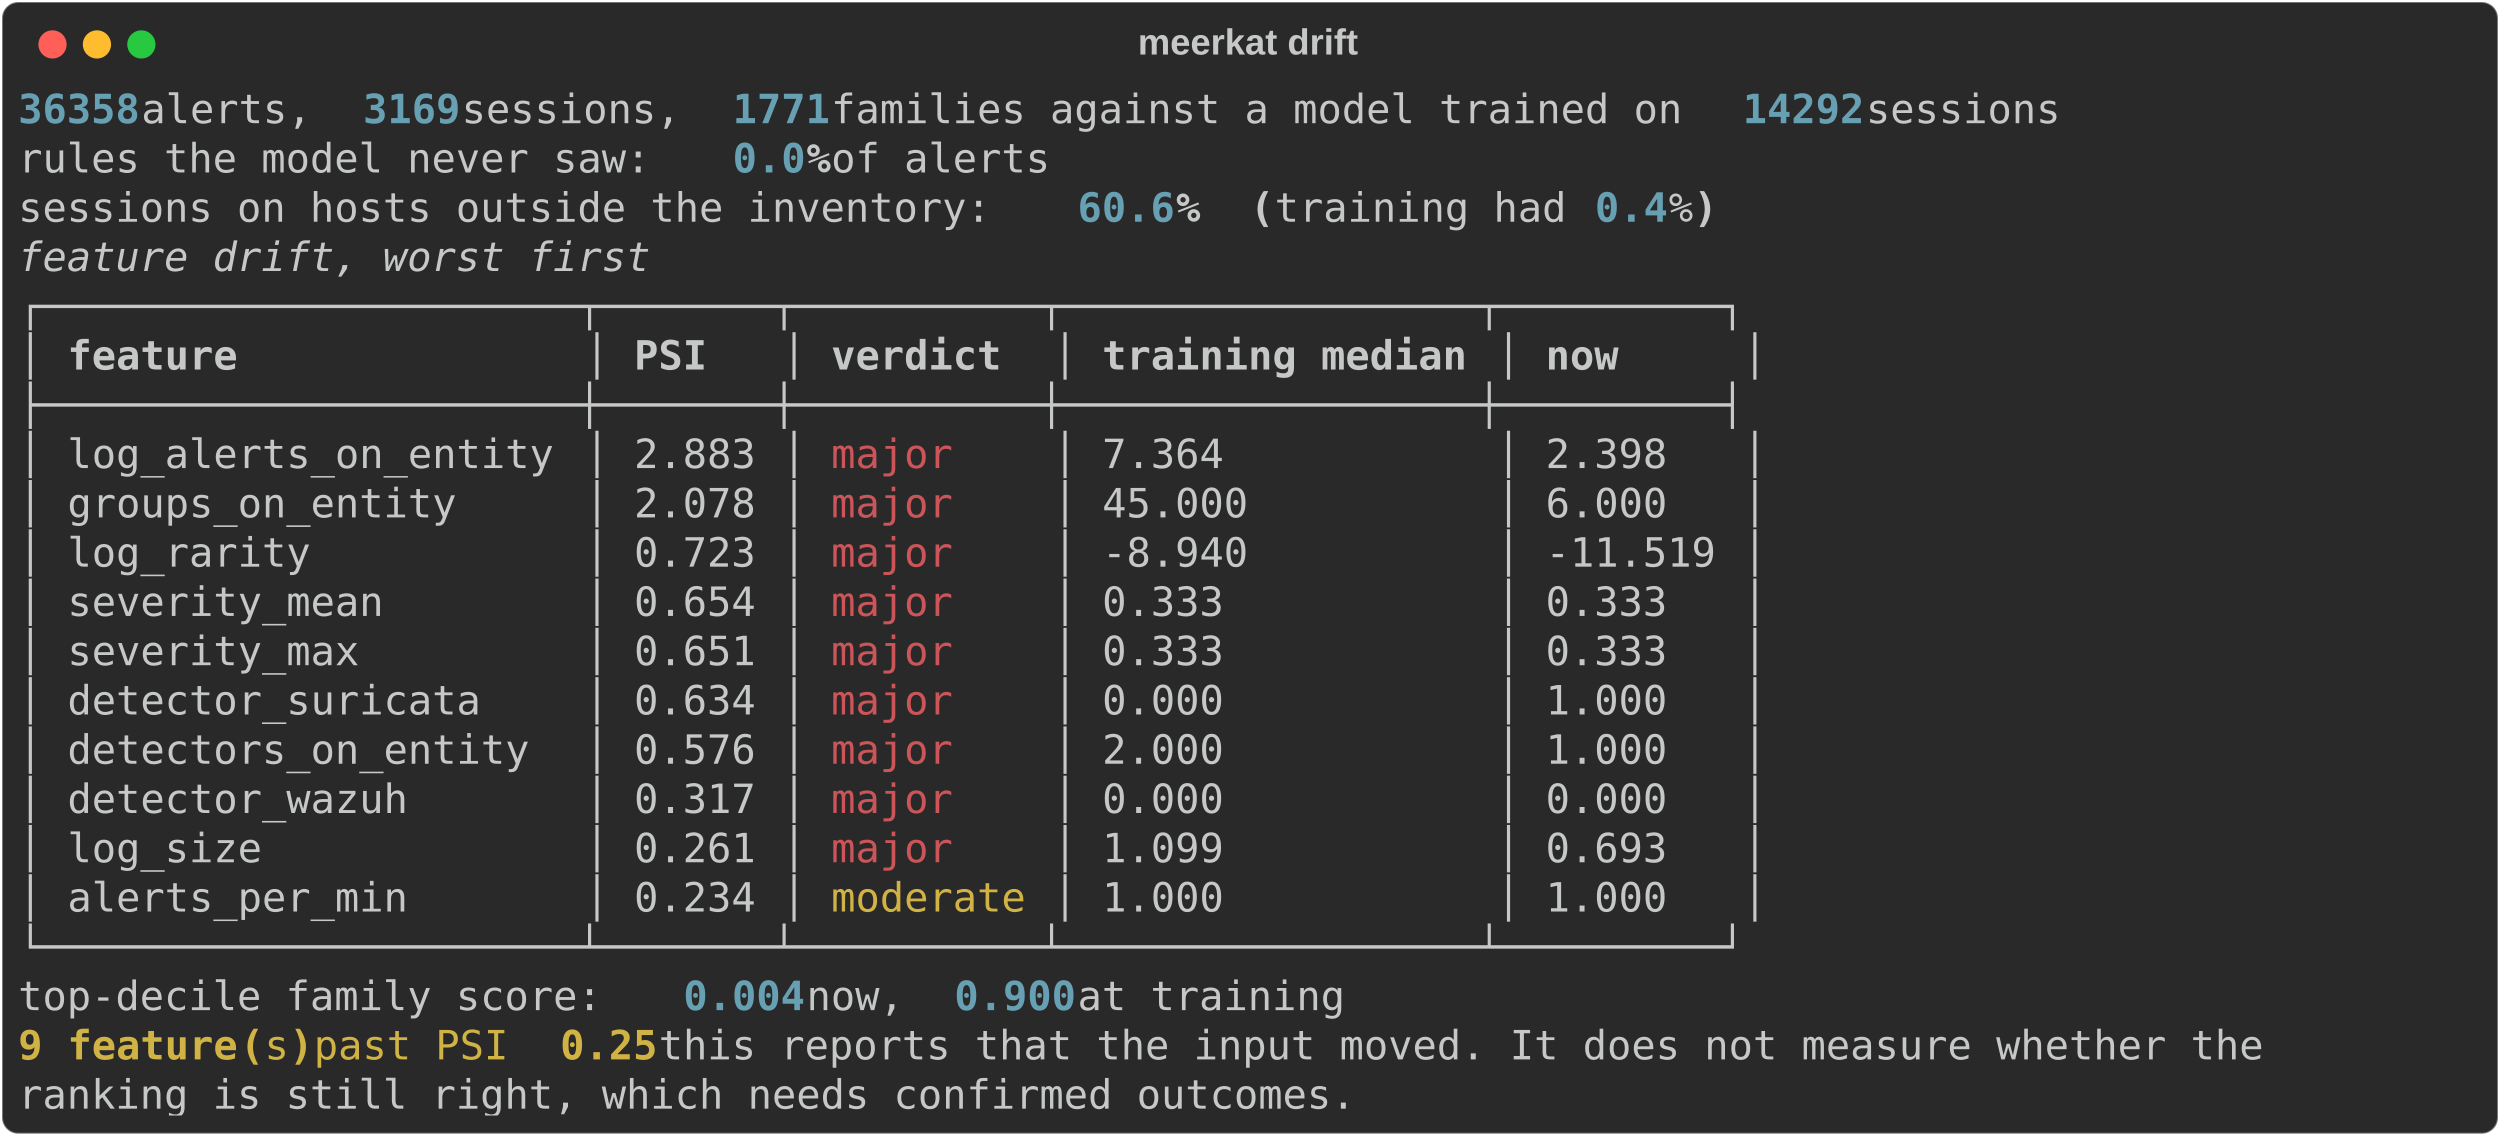
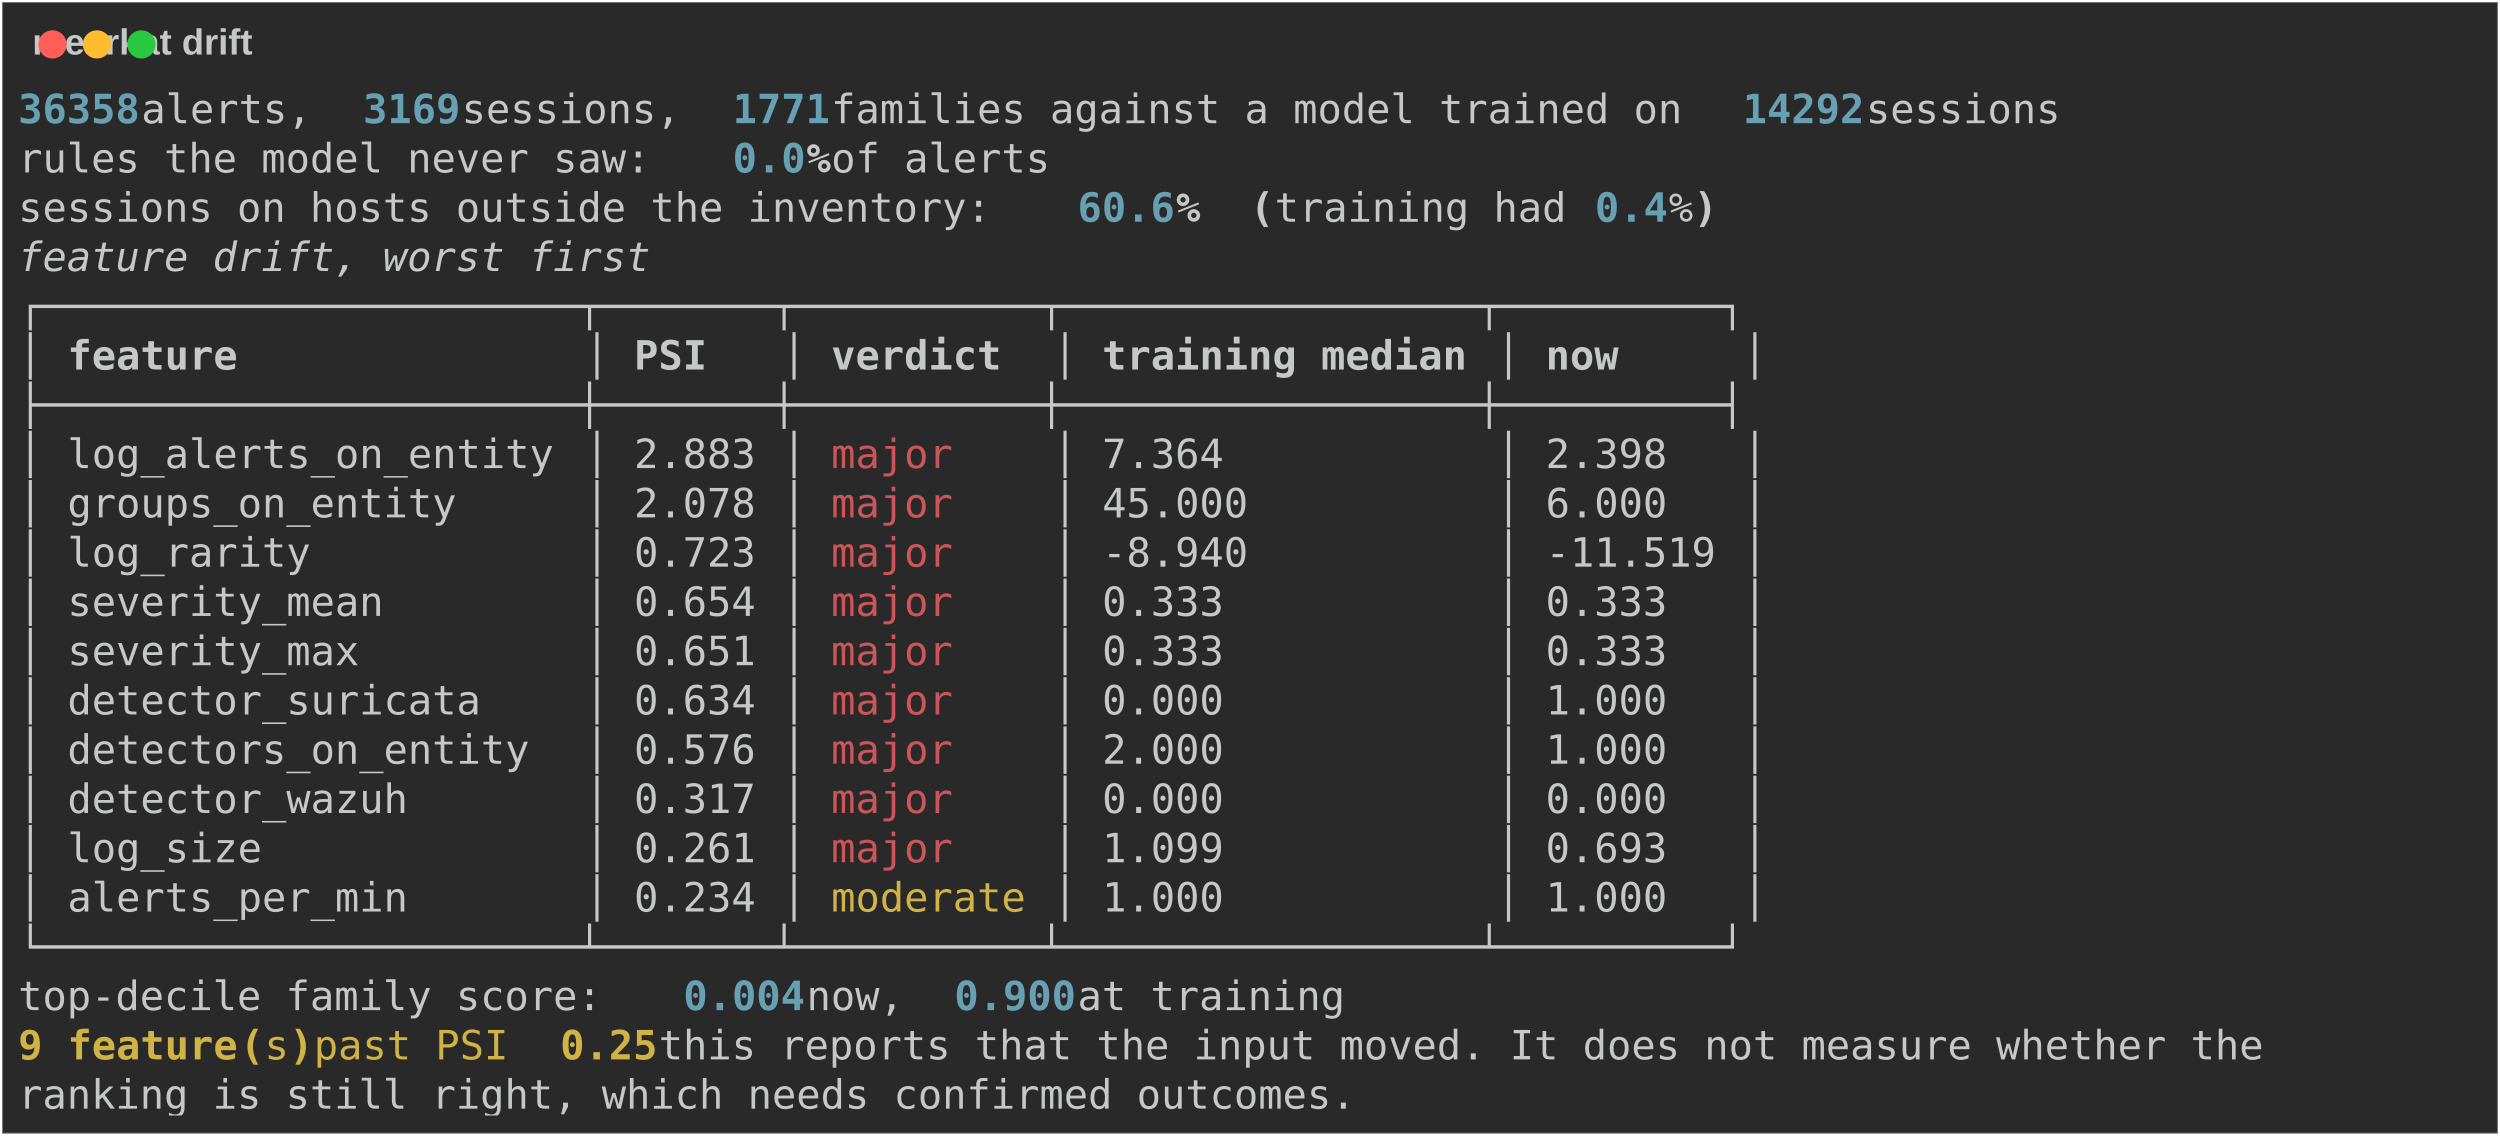
<svg xmlns="http://www.w3.org/2000/svg" class="rich-terminal" viewBox="0 0 1238 562.4">
  <style>

    @font-face {
        font-family: "Fira Code";
        src: local("FiraCode-Regular"),
                url("https://cdnjs.cloudflare.com/ajax/libs/firacode/6.2.0/woff2/FiraCode-Regular.woff2") format("woff2"),
                url("https://cdnjs.cloudflare.com/ajax/libs/firacode/6.2.0/woff/FiraCode-Regular.woff") format("woff");
        font-style: normal;
        font-weight: 400;
    }
    @font-face {
        font-family: "Fira Code";
        src: local("FiraCode-Bold"),
                url("https://cdnjs.cloudflare.com/ajax/libs/firacode/6.2.0/woff2/FiraCode-Bold.woff2") format("woff2"),
                url("https://cdnjs.cloudflare.com/ajax/libs/firacode/6.2.0/woff/FiraCode-Bold.woff") format("woff");
        font-style: bold;
        font-weight: 700;
    }

    .terminal-4183128850-matrix {
        font-family: Fira Code, monospace;
        font-size: 20px;
        line-height: 24.4px;
        font-variant-east-asian: full-width;
    }

    .terminal-4183128850-title {
        font-size: 18px;
        font-weight: bold;
        font-family: arial;
    }

    .terminal-4183128850-r1 { fill: #68a0b3;font-weight: bold }
.terminal-4183128850-r2 { fill: #c5c8c6 }
.terminal-4183128850-r3 { fill: #c5c8c6;font-weight: bold }
.terminal-4183128850-r4 { fill: #c5c8c6;font-style: italic; }
.terminal-4183128850-r5 { fill: #cc555a }
.terminal-4183128850-r6 { fill: #d0b344 }
.terminal-4183128850-r7 { fill: #d0b344;font-weight: bold }
    </style>
  <defs>
    <clipPath id="terminal-4183128850-clip-terminal">
      <rect x="0" y="0" width="1219.0" height="511.4" />
    </clipPath>
    <clipPath id="terminal-4183128850-line-0">
      <rect x="0" y="1.5" width="1220" height="24.65" />
    </clipPath>
    <clipPath id="terminal-4183128850-line-1">
      <rect x="0" y="25.9" width="1220" height="24.65" />
    </clipPath>
    <clipPath id="terminal-4183128850-line-2">
      <rect x="0" y="50.3" width="1220" height="24.65" />
    </clipPath>
    <clipPath id="terminal-4183128850-line-3">
      <rect x="0" y="74.7" width="1220" height="24.65" />
    </clipPath>
    <clipPath id="terminal-4183128850-line-4">
      <rect x="0" y="99.1" width="1220" height="24.65" />
    </clipPath>
    <clipPath id="terminal-4183128850-line-5">
      <rect x="0" y="123.5" width="1220" height="24.65" />
    </clipPath>
    <clipPath id="terminal-4183128850-line-6">
      <rect x="0" y="147.9" width="1220" height="24.65" />
    </clipPath>
    <clipPath id="terminal-4183128850-line-7">
      <rect x="0" y="172.3" width="1220" height="24.65" />
    </clipPath>
    <clipPath id="terminal-4183128850-line-8">
      <rect x="0" y="196.7" width="1220" height="24.65" />
    </clipPath>
    <clipPath id="terminal-4183128850-line-9">
      <rect x="0" y="221.1" width="1220" height="24.65" />
    </clipPath>
    <clipPath id="terminal-4183128850-line-10">
      <rect x="0" y="245.5" width="1220" height="24.65" />
    </clipPath>
    <clipPath id="terminal-4183128850-line-11">
      <rect x="0" y="269.9" width="1220" height="24.65" />
    </clipPath>
    <clipPath id="terminal-4183128850-line-12">
      <rect x="0" y="294.3" width="1220" height="24.65" />
    </clipPath>
    <clipPath id="terminal-4183128850-line-13">
      <rect x="0" y="318.7" width="1220" height="24.65" />
    </clipPath>
    <clipPath id="terminal-4183128850-line-14">
      <rect x="0" y="343.1" width="1220" height="24.65" />
    </clipPath>
    <clipPath id="terminal-4183128850-line-15">
      <rect x="0" y="367.5" width="1220" height="24.65" />
    </clipPath>
    <clipPath id="terminal-4183128850-line-16">
      <rect x="0" y="391.9" width="1220" height="24.65" />
    </clipPath>
    <clipPath id="terminal-4183128850-line-17">
      <rect x="0" y="416.3" width="1220" height="24.65" />
    </clipPath>
    <clipPath id="terminal-4183128850-line-18">
      <rect x="0" y="440.7" width="1220" height="24.65" />
    </clipPath>
    <clipPath id="terminal-4183128850-line-19">
      <rect x="0" y="465.1" width="1220" height="24.65" />
    </clipPath>
  </defs>
-   <rect fill="#292929" stroke="rgba(255,255,255,0.35)" stroke-width="1" x="1" y="1" width="1236" height="560.4" rx="8" />
-   <text class="terminal-4183128850-title" fill="#c5c8c6" text-anchor="middle" x="618" y="27">meerkat drift</text>
+   <rect fill="#292929" stroke="rgba(255,255,255,0.35)" stroke-width="1" x="1" y="1" width="1236" height="560.4" rx="0" />
+   <text class="terminal-4183128850-title" fill="#c5c8c6" text-anchor="start" x="16" y="27">meerkat drift</text>
  <g transform="translate(26,22)">
    <circle cx="0" cy="0" r="7" fill="#ff5f57" />
    <circle cx="22" cy="0" r="7" fill="#febc2e" />
    <circle cx="44" cy="0" r="7" fill="#28c840" />
  </g>
  <g transform="translate(9, 41)" clip-path="url(#terminal-4183128850-clip-terminal)">
    <g class="terminal-4183128850-matrix">
      <text class="terminal-4183128850-r1" x="0" y="20" textLength="61" clip-path="url(#terminal-4183128850-line-0)">36358</text>
      <text class="terminal-4183128850-r2" x="61" y="20" textLength="109.8" clip-path="url(#terminal-4183128850-line-0)"> alerts, </text>
      <text class="terminal-4183128850-r1" x="170.8" y="20" textLength="48.8" clip-path="url(#terminal-4183128850-line-0)">3169</text>
      <text class="terminal-4183128850-r2" x="219.6" y="20" textLength="134.2" clip-path="url(#terminal-4183128850-line-0)"> sessions, </text>
      <text class="terminal-4183128850-r1" x="353.8" y="20" textLength="48.8" clip-path="url(#terminal-4183128850-line-0)">1771</text>
      <text class="terminal-4183128850-r2" x="402.6" y="20" textLength="451.4" clip-path="url(#terminal-4183128850-line-0)"> families against a model trained on </text>
      <text class="terminal-4183128850-r1" x="854" y="20" textLength="61" clip-path="url(#terminal-4183128850-line-0)">14292</text>
      <text class="terminal-4183128850-r2" x="915" y="20" textLength="109.8" clip-path="url(#terminal-4183128850-line-0)"> sessions</text>
      <text class="terminal-4183128850-r2" x="1220" y="20" textLength="12.2" clip-path="url(#terminal-4183128850-line-0)">
</text>
      <text class="terminal-4183128850-r2" x="0" y="44.4" textLength="353.8" clip-path="url(#terminal-4183128850-line-1)">  rules the model never saw: </text>
      <text class="terminal-4183128850-r1" x="353.8" y="44.4" textLength="36.6" clip-path="url(#terminal-4183128850-line-1)">0.0</text>
      <text class="terminal-4183128850-r3" x="390.4" y="44.4" textLength="12.2" clip-path="url(#terminal-4183128850-line-1)">%</text>
      <text class="terminal-4183128850-r2" x="402.6" y="44.4" textLength="122" clip-path="url(#terminal-4183128850-line-1)"> of alerts</text>
      <text class="terminal-4183128850-r2" x="1220" y="44.4" textLength="12.2" clip-path="url(#terminal-4183128850-line-1)">
</text>
      <text class="terminal-4183128850-r2" x="0" y="68.8" textLength="524.6" clip-path="url(#terminal-4183128850-line-2)">  sessions on hosts outside the inventory: </text>
      <text class="terminal-4183128850-r1" x="524.6" y="68.8" textLength="48.8" clip-path="url(#terminal-4183128850-line-2)">60.6</text>
      <text class="terminal-4183128850-r3" x="573.4" y="68.8" textLength="12.2" clip-path="url(#terminal-4183128850-line-2)">%</text>
      <text class="terminal-4183128850-r3" x="610" y="68.8" textLength="12.2" clip-path="url(#terminal-4183128850-line-2)">(</text>
      <text class="terminal-4183128850-r2" x="622.2" y="68.8" textLength="158.6" clip-path="url(#terminal-4183128850-line-2)">training had </text>
      <text class="terminal-4183128850-r1" x="780.8" y="68.8" textLength="36.6" clip-path="url(#terminal-4183128850-line-2)">0.4</text>
      <text class="terminal-4183128850-r2" x="817.4" y="68.8" textLength="12.2" clip-path="url(#terminal-4183128850-line-2)">%</text>
      <text class="terminal-4183128850-r3" x="829.6" y="68.8" textLength="12.2" clip-path="url(#terminal-4183128850-line-2)">)</text>
      <text class="terminal-4183128850-r2" x="1220" y="68.8" textLength="12.2" clip-path="url(#terminal-4183128850-line-2)">
</text>
      <text class="terminal-4183128850-r4" x="0" y="93.2" textLength="866.2" clip-path="url(#terminal-4183128850-line-3)">feature drift, worst first                                             </text>
      <text class="terminal-4183128850-r2" x="1220" y="93.2" textLength="12.2" clip-path="url(#terminal-4183128850-line-3)">
</text>
      <text class="terminal-4183128850-r2" x="0" y="117.6" textLength="866.2" clip-path="url(#terminal-4183128850-line-4)">┌──────────────────────┬───────┬──────────┬─────────────────┬─────────┐</text>
      <text class="terminal-4183128850-r2" x="1220" y="117.6" textLength="12.2" clip-path="url(#terminal-4183128850-line-4)">
</text>
      <text class="terminal-4183128850-r2" x="0" y="142" textLength="12.2" clip-path="url(#terminal-4183128850-line-5)">│</text>
      <text class="terminal-4183128850-r3" x="24.4" y="142" textLength="244" clip-path="url(#terminal-4183128850-line-5)">feature             </text>
      <text class="terminal-4183128850-r2" x="280.6" y="142" textLength="12.2" clip-path="url(#terminal-4183128850-line-5)">│</text>
      <text class="terminal-4183128850-r3" x="305" y="142" textLength="61" clip-path="url(#terminal-4183128850-line-5)">  PSI</text>
      <text class="terminal-4183128850-r2" x="378.2" y="142" textLength="12.2" clip-path="url(#terminal-4183128850-line-5)">│</text>
      <text class="terminal-4183128850-r3" x="402.6" y="142" textLength="97.6" clip-path="url(#terminal-4183128850-line-5)">verdict </text>
      <text class="terminal-4183128850-r2" x="512.4" y="142" textLength="12.2" clip-path="url(#terminal-4183128850-line-5)">│</text>
      <text class="terminal-4183128850-r3" x="536.8" y="142" textLength="183" clip-path="url(#terminal-4183128850-line-5)">training median</text>
      <text class="terminal-4183128850-r2" x="732" y="142" textLength="12.2" clip-path="url(#terminal-4183128850-line-5)">│</text>
      <text class="terminal-4183128850-r3" x="756.4" y="142" textLength="85.4" clip-path="url(#terminal-4183128850-line-5)">    now</text>
      <text class="terminal-4183128850-r2" x="854" y="142" textLength="12.2" clip-path="url(#terminal-4183128850-line-5)">│</text>
      <text class="terminal-4183128850-r2" x="1220" y="142" textLength="12.2" clip-path="url(#terminal-4183128850-line-5)">
</text>
      <text class="terminal-4183128850-r2" x="0" y="166.4" textLength="866.2" clip-path="url(#terminal-4183128850-line-6)">├──────────────────────┼───────┼──────────┼─────────────────┼─────────┤</text>
      <text class="terminal-4183128850-r2" x="1220" y="166.4" textLength="12.2" clip-path="url(#terminal-4183128850-line-6)">
</text>
      <text class="terminal-4183128850-r2" x="0" y="190.8" textLength="12.2" clip-path="url(#terminal-4183128850-line-7)">│</text>
      <text class="terminal-4183128850-r2" x="24.4" y="190.8" textLength="244" clip-path="url(#terminal-4183128850-line-7)">log_alerts_on_entity</text>
      <text class="terminal-4183128850-r2" x="280.6" y="190.8" textLength="12.2" clip-path="url(#terminal-4183128850-line-7)">│</text>
      <text class="terminal-4183128850-r2" x="305" y="190.8" textLength="61" clip-path="url(#terminal-4183128850-line-7)">2.883</text>
      <text class="terminal-4183128850-r2" x="378.2" y="190.8" textLength="12.2" clip-path="url(#terminal-4183128850-line-7)">│</text>
      <text class="terminal-4183128850-r5" x="402.6" y="190.8" textLength="61" clip-path="url(#terminal-4183128850-line-7)">major</text>
      <text class="terminal-4183128850-r2" x="512.4" y="190.8" textLength="12.2" clip-path="url(#terminal-4183128850-line-7)">│</text>
      <text class="terminal-4183128850-r2" x="536.8" y="190.8" textLength="183" clip-path="url(#terminal-4183128850-line-7)">          7.364</text>
      <text class="terminal-4183128850-r2" x="732" y="190.8" textLength="12.2" clip-path="url(#terminal-4183128850-line-7)">│</text>
      <text class="terminal-4183128850-r2" x="756.4" y="190.8" textLength="85.4" clip-path="url(#terminal-4183128850-line-7)">  2.398</text>
      <text class="terminal-4183128850-r2" x="854" y="190.8" textLength="12.2" clip-path="url(#terminal-4183128850-line-7)">│</text>
      <text class="terminal-4183128850-r2" x="1220" y="190.8" textLength="12.2" clip-path="url(#terminal-4183128850-line-7)">
</text>
      <text class="terminal-4183128850-r2" x="0" y="215.2" textLength="12.2" clip-path="url(#terminal-4183128850-line-8)">│</text>
      <text class="terminal-4183128850-r2" x="24.4" y="215.2" textLength="244" clip-path="url(#terminal-4183128850-line-8)">groups_on_entity    </text>
      <text class="terminal-4183128850-r2" x="280.6" y="215.2" textLength="12.2" clip-path="url(#terminal-4183128850-line-8)">│</text>
      <text class="terminal-4183128850-r2" x="305" y="215.2" textLength="61" clip-path="url(#terminal-4183128850-line-8)">2.078</text>
      <text class="terminal-4183128850-r2" x="378.2" y="215.2" textLength="12.2" clip-path="url(#terminal-4183128850-line-8)">│</text>
      <text class="terminal-4183128850-r5" x="402.6" y="215.2" textLength="61" clip-path="url(#terminal-4183128850-line-8)">major</text>
      <text class="terminal-4183128850-r2" x="512.4" y="215.2" textLength="12.2" clip-path="url(#terminal-4183128850-line-8)">│</text>
      <text class="terminal-4183128850-r2" x="536.8" y="215.2" textLength="183" clip-path="url(#terminal-4183128850-line-8)">         45.000</text>
      <text class="terminal-4183128850-r2" x="732" y="215.2" textLength="12.2" clip-path="url(#terminal-4183128850-line-8)">│</text>
      <text class="terminal-4183128850-r2" x="756.4" y="215.2" textLength="85.4" clip-path="url(#terminal-4183128850-line-8)">  6.000</text>
      <text class="terminal-4183128850-r2" x="854" y="215.2" textLength="12.2" clip-path="url(#terminal-4183128850-line-8)">│</text>
      <text class="terminal-4183128850-r2" x="1220" y="215.2" textLength="12.2" clip-path="url(#terminal-4183128850-line-8)">
</text>
      <text class="terminal-4183128850-r2" x="0" y="239.6" textLength="12.2" clip-path="url(#terminal-4183128850-line-9)">│</text>
      <text class="terminal-4183128850-r2" x="24.4" y="239.6" textLength="244" clip-path="url(#terminal-4183128850-line-9)">log_rarity          </text>
      <text class="terminal-4183128850-r2" x="280.6" y="239.6" textLength="12.2" clip-path="url(#terminal-4183128850-line-9)">│</text>
      <text class="terminal-4183128850-r2" x="305" y="239.6" textLength="61" clip-path="url(#terminal-4183128850-line-9)">0.723</text>
      <text class="terminal-4183128850-r2" x="378.2" y="239.6" textLength="12.2" clip-path="url(#terminal-4183128850-line-9)">│</text>
      <text class="terminal-4183128850-r5" x="402.6" y="239.6" textLength="61" clip-path="url(#terminal-4183128850-line-9)">major</text>
      <text class="terminal-4183128850-r2" x="512.4" y="239.6" textLength="12.2" clip-path="url(#terminal-4183128850-line-9)">│</text>
      <text class="terminal-4183128850-r2" x="536.8" y="239.6" textLength="183" clip-path="url(#terminal-4183128850-line-9)">         -8.940</text>
      <text class="terminal-4183128850-r2" x="732" y="239.6" textLength="12.2" clip-path="url(#terminal-4183128850-line-9)">│</text>
      <text class="terminal-4183128850-r2" x="756.4" y="239.6" textLength="85.4" clip-path="url(#terminal-4183128850-line-9)">-11.519</text>
      <text class="terminal-4183128850-r2" x="854" y="239.6" textLength="12.2" clip-path="url(#terminal-4183128850-line-9)">│</text>
      <text class="terminal-4183128850-r2" x="1220" y="239.6" textLength="12.2" clip-path="url(#terminal-4183128850-line-9)">
</text>
      <text class="terminal-4183128850-r2" x="0" y="264" textLength="12.2" clip-path="url(#terminal-4183128850-line-10)">│</text>
      <text class="terminal-4183128850-r2" x="24.4" y="264" textLength="244" clip-path="url(#terminal-4183128850-line-10)">severity_mean       </text>
      <text class="terminal-4183128850-r2" x="280.6" y="264" textLength="12.2" clip-path="url(#terminal-4183128850-line-10)">│</text>
      <text class="terminal-4183128850-r2" x="305" y="264" textLength="61" clip-path="url(#terminal-4183128850-line-10)">0.654</text>
      <text class="terminal-4183128850-r2" x="378.2" y="264" textLength="12.2" clip-path="url(#terminal-4183128850-line-10)">│</text>
      <text class="terminal-4183128850-r5" x="402.6" y="264" textLength="61" clip-path="url(#terminal-4183128850-line-10)">major</text>
      <text class="terminal-4183128850-r2" x="512.4" y="264" textLength="12.2" clip-path="url(#terminal-4183128850-line-10)">│</text>
      <text class="terminal-4183128850-r2" x="536.8" y="264" textLength="183" clip-path="url(#terminal-4183128850-line-10)">          0.333</text>
      <text class="terminal-4183128850-r2" x="732" y="264" textLength="12.2" clip-path="url(#terminal-4183128850-line-10)">│</text>
      <text class="terminal-4183128850-r2" x="756.4" y="264" textLength="85.4" clip-path="url(#terminal-4183128850-line-10)">  0.333</text>
      <text class="terminal-4183128850-r2" x="854" y="264" textLength="12.2" clip-path="url(#terminal-4183128850-line-10)">│</text>
      <text class="terminal-4183128850-r2" x="1220" y="264" textLength="12.2" clip-path="url(#terminal-4183128850-line-10)">
</text>
      <text class="terminal-4183128850-r2" x="0" y="288.4" textLength="12.2" clip-path="url(#terminal-4183128850-line-11)">│</text>
      <text class="terminal-4183128850-r2" x="24.4" y="288.4" textLength="244" clip-path="url(#terminal-4183128850-line-11)">severity_max        </text>
      <text class="terminal-4183128850-r2" x="280.6" y="288.4" textLength="12.2" clip-path="url(#terminal-4183128850-line-11)">│</text>
      <text class="terminal-4183128850-r2" x="305" y="288.4" textLength="61" clip-path="url(#terminal-4183128850-line-11)">0.651</text>
      <text class="terminal-4183128850-r2" x="378.2" y="288.4" textLength="12.2" clip-path="url(#terminal-4183128850-line-11)">│</text>
      <text class="terminal-4183128850-r5" x="402.6" y="288.4" textLength="61" clip-path="url(#terminal-4183128850-line-11)">major</text>
      <text class="terminal-4183128850-r2" x="512.4" y="288.4" textLength="12.2" clip-path="url(#terminal-4183128850-line-11)">│</text>
      <text class="terminal-4183128850-r2" x="536.8" y="288.4" textLength="183" clip-path="url(#terminal-4183128850-line-11)">          0.333</text>
      <text class="terminal-4183128850-r2" x="732" y="288.4" textLength="12.2" clip-path="url(#terminal-4183128850-line-11)">│</text>
      <text class="terminal-4183128850-r2" x="756.4" y="288.4" textLength="85.4" clip-path="url(#terminal-4183128850-line-11)">  0.333</text>
      <text class="terminal-4183128850-r2" x="854" y="288.4" textLength="12.2" clip-path="url(#terminal-4183128850-line-11)">│</text>
      <text class="terminal-4183128850-r2" x="1220" y="288.4" textLength="12.2" clip-path="url(#terminal-4183128850-line-11)">
</text>
      <text class="terminal-4183128850-r2" x="0" y="312.8" textLength="12.2" clip-path="url(#terminal-4183128850-line-12)">│</text>
      <text class="terminal-4183128850-r2" x="24.4" y="312.8" textLength="244" clip-path="url(#terminal-4183128850-line-12)">detector_suricata   </text>
      <text class="terminal-4183128850-r2" x="280.6" y="312.8" textLength="12.2" clip-path="url(#terminal-4183128850-line-12)">│</text>
      <text class="terminal-4183128850-r2" x="305" y="312.8" textLength="61" clip-path="url(#terminal-4183128850-line-12)">0.634</text>
      <text class="terminal-4183128850-r2" x="378.2" y="312.8" textLength="12.2" clip-path="url(#terminal-4183128850-line-12)">│</text>
      <text class="terminal-4183128850-r5" x="402.6" y="312.8" textLength="61" clip-path="url(#terminal-4183128850-line-12)">major</text>
      <text class="terminal-4183128850-r2" x="512.4" y="312.8" textLength="12.2" clip-path="url(#terminal-4183128850-line-12)">│</text>
      <text class="terminal-4183128850-r2" x="536.8" y="312.8" textLength="183" clip-path="url(#terminal-4183128850-line-12)">          0.000</text>
      <text class="terminal-4183128850-r2" x="732" y="312.8" textLength="12.2" clip-path="url(#terminal-4183128850-line-12)">│</text>
      <text class="terminal-4183128850-r2" x="756.4" y="312.8" textLength="85.4" clip-path="url(#terminal-4183128850-line-12)">  1.000</text>
      <text class="terminal-4183128850-r2" x="854" y="312.8" textLength="12.2" clip-path="url(#terminal-4183128850-line-12)">│</text>
      <text class="terminal-4183128850-r2" x="1220" y="312.8" textLength="12.2" clip-path="url(#terminal-4183128850-line-12)">
</text>
      <text class="terminal-4183128850-r2" x="0" y="337.2" textLength="12.2" clip-path="url(#terminal-4183128850-line-13)">│</text>
      <text class="terminal-4183128850-r2" x="24.4" y="337.2" textLength="244" clip-path="url(#terminal-4183128850-line-13)">detectors_on_entity </text>
      <text class="terminal-4183128850-r2" x="280.6" y="337.2" textLength="12.2" clip-path="url(#terminal-4183128850-line-13)">│</text>
      <text class="terminal-4183128850-r2" x="305" y="337.2" textLength="61" clip-path="url(#terminal-4183128850-line-13)">0.576</text>
      <text class="terminal-4183128850-r2" x="378.2" y="337.2" textLength="12.2" clip-path="url(#terminal-4183128850-line-13)">│</text>
      <text class="terminal-4183128850-r5" x="402.6" y="337.2" textLength="61" clip-path="url(#terminal-4183128850-line-13)">major</text>
      <text class="terminal-4183128850-r2" x="512.4" y="337.2" textLength="12.2" clip-path="url(#terminal-4183128850-line-13)">│</text>
      <text class="terminal-4183128850-r2" x="536.8" y="337.2" textLength="183" clip-path="url(#terminal-4183128850-line-13)">          2.000</text>
      <text class="terminal-4183128850-r2" x="732" y="337.2" textLength="12.2" clip-path="url(#terminal-4183128850-line-13)">│</text>
      <text class="terminal-4183128850-r2" x="756.4" y="337.2" textLength="85.4" clip-path="url(#terminal-4183128850-line-13)">  1.000</text>
      <text class="terminal-4183128850-r2" x="854" y="337.2" textLength="12.2" clip-path="url(#terminal-4183128850-line-13)">│</text>
      <text class="terminal-4183128850-r2" x="1220" y="337.2" textLength="12.2" clip-path="url(#terminal-4183128850-line-13)">
</text>
      <text class="terminal-4183128850-r2" x="0" y="361.6" textLength="12.2" clip-path="url(#terminal-4183128850-line-14)">│</text>
      <text class="terminal-4183128850-r2" x="24.4" y="361.6" textLength="244" clip-path="url(#terminal-4183128850-line-14)">detector_wazuh      </text>
      <text class="terminal-4183128850-r2" x="280.6" y="361.6" textLength="12.2" clip-path="url(#terminal-4183128850-line-14)">│</text>
      <text class="terminal-4183128850-r2" x="305" y="361.6" textLength="61" clip-path="url(#terminal-4183128850-line-14)">0.317</text>
      <text class="terminal-4183128850-r2" x="378.2" y="361.6" textLength="12.2" clip-path="url(#terminal-4183128850-line-14)">│</text>
      <text class="terminal-4183128850-r5" x="402.6" y="361.6" textLength="61" clip-path="url(#terminal-4183128850-line-14)">major</text>
      <text class="terminal-4183128850-r2" x="512.4" y="361.6" textLength="12.2" clip-path="url(#terminal-4183128850-line-14)">│</text>
      <text class="terminal-4183128850-r2" x="536.8" y="361.6" textLength="183" clip-path="url(#terminal-4183128850-line-14)">          0.000</text>
      <text class="terminal-4183128850-r2" x="732" y="361.6" textLength="12.2" clip-path="url(#terminal-4183128850-line-14)">│</text>
      <text class="terminal-4183128850-r2" x="756.4" y="361.6" textLength="85.4" clip-path="url(#terminal-4183128850-line-14)">  0.000</text>
      <text class="terminal-4183128850-r2" x="854" y="361.6" textLength="12.2" clip-path="url(#terminal-4183128850-line-14)">│</text>
      <text class="terminal-4183128850-r2" x="1220" y="361.6" textLength="12.2" clip-path="url(#terminal-4183128850-line-14)">
</text>
      <text class="terminal-4183128850-r2" x="0" y="386" textLength="12.2" clip-path="url(#terminal-4183128850-line-15)">│</text>
      <text class="terminal-4183128850-r2" x="24.4" y="386" textLength="244" clip-path="url(#terminal-4183128850-line-15)">log_size            </text>
      <text class="terminal-4183128850-r2" x="280.6" y="386" textLength="12.2" clip-path="url(#terminal-4183128850-line-15)">│</text>
      <text class="terminal-4183128850-r2" x="305" y="386" textLength="61" clip-path="url(#terminal-4183128850-line-15)">0.261</text>
      <text class="terminal-4183128850-r2" x="378.2" y="386" textLength="12.2" clip-path="url(#terminal-4183128850-line-15)">│</text>
      <text class="terminal-4183128850-r5" x="402.6" y="386" textLength="61" clip-path="url(#terminal-4183128850-line-15)">major</text>
      <text class="terminal-4183128850-r2" x="512.4" y="386" textLength="12.2" clip-path="url(#terminal-4183128850-line-15)">│</text>
      <text class="terminal-4183128850-r2" x="536.8" y="386" textLength="183" clip-path="url(#terminal-4183128850-line-15)">          1.099</text>
      <text class="terminal-4183128850-r2" x="732" y="386" textLength="12.2" clip-path="url(#terminal-4183128850-line-15)">│</text>
      <text class="terminal-4183128850-r2" x="756.4" y="386" textLength="85.4" clip-path="url(#terminal-4183128850-line-15)">  0.693</text>
      <text class="terminal-4183128850-r2" x="854" y="386" textLength="12.2" clip-path="url(#terminal-4183128850-line-15)">│</text>
      <text class="terminal-4183128850-r2" x="1220" y="386" textLength="12.2" clip-path="url(#terminal-4183128850-line-15)">
</text>
      <text class="terminal-4183128850-r2" x="0" y="410.4" textLength="12.2" clip-path="url(#terminal-4183128850-line-16)">│</text>
      <text class="terminal-4183128850-r2" x="24.4" y="410.4" textLength="244" clip-path="url(#terminal-4183128850-line-16)">alerts_per_min      </text>
      <text class="terminal-4183128850-r2" x="280.6" y="410.4" textLength="12.2" clip-path="url(#terminal-4183128850-line-16)">│</text>
      <text class="terminal-4183128850-r2" x="305" y="410.4" textLength="61" clip-path="url(#terminal-4183128850-line-16)">0.234</text>
      <text class="terminal-4183128850-r2" x="378.2" y="410.4" textLength="12.2" clip-path="url(#terminal-4183128850-line-16)">│</text>
      <text class="terminal-4183128850-r6" x="402.6" y="410.4" textLength="97.6" clip-path="url(#terminal-4183128850-line-16)">moderate</text>
      <text class="terminal-4183128850-r2" x="512.4" y="410.4" textLength="12.2" clip-path="url(#terminal-4183128850-line-16)">│</text>
      <text class="terminal-4183128850-r2" x="536.8" y="410.4" textLength="183" clip-path="url(#terminal-4183128850-line-16)">          1.000</text>
      <text class="terminal-4183128850-r2" x="732" y="410.4" textLength="12.2" clip-path="url(#terminal-4183128850-line-16)">│</text>
      <text class="terminal-4183128850-r2" x="756.4" y="410.4" textLength="85.4" clip-path="url(#terminal-4183128850-line-16)">  1.000</text>
      <text class="terminal-4183128850-r2" x="854" y="410.4" textLength="12.2" clip-path="url(#terminal-4183128850-line-16)">│</text>
      <text class="terminal-4183128850-r2" x="1220" y="410.4" textLength="12.2" clip-path="url(#terminal-4183128850-line-16)">
</text>
      <text class="terminal-4183128850-r2" x="0" y="434.8" textLength="866.2" clip-path="url(#terminal-4183128850-line-17)">└──────────────────────┴───────┴──────────┴─────────────────┴─────────┘</text>
      <text class="terminal-4183128850-r2" x="1220" y="434.8" textLength="12.2" clip-path="url(#terminal-4183128850-line-17)">
</text>
      <text class="terminal-4183128850-r2" x="0" y="459.2" textLength="329.4" clip-path="url(#terminal-4183128850-line-18)">  top-decile family score: </text>
      <text class="terminal-4183128850-r1" x="329.4" y="459.2" textLength="61" clip-path="url(#terminal-4183128850-line-18)">0.004</text>
      <text class="terminal-4183128850-r2" x="390.4" y="459.2" textLength="73.2" clip-path="url(#terminal-4183128850-line-18)"> now, </text>
      <text class="terminal-4183128850-r1" x="463.6" y="459.2" textLength="61" clip-path="url(#terminal-4183128850-line-18)">0.900</text>
      <text class="terminal-4183128850-r2" x="524.6" y="459.2" textLength="146.4" clip-path="url(#terminal-4183128850-line-18)"> at training</text>
      <text class="terminal-4183128850-r2" x="1220" y="459.2" textLength="12.2" clip-path="url(#terminal-4183128850-line-18)">
</text>
      <text class="terminal-4183128850-r7" x="0" y="483.6" textLength="12.2" clip-path="url(#terminal-4183128850-line-19)">9</text>
      <text class="terminal-4183128850-r7" x="24.4" y="483.6" textLength="85.4" clip-path="url(#terminal-4183128850-line-19)">feature</text>
      <text class="terminal-4183128850-r7" x="109.8" y="483.6" textLength="12.2" clip-path="url(#terminal-4183128850-line-19)">(</text>
      <text class="terminal-4183128850-r6" x="122" y="483.6" textLength="12.2" clip-path="url(#terminal-4183128850-line-19)">s</text>
      <text class="terminal-4183128850-r7" x="134.2" y="483.6" textLength="12.2" clip-path="url(#terminal-4183128850-line-19)">)</text>
      <text class="terminal-4183128850-r6" x="146.4" y="483.6" textLength="122" clip-path="url(#terminal-4183128850-line-19)"> past PSI </text>
      <text class="terminal-4183128850-r7" x="268.4" y="483.6" textLength="48.8" clip-path="url(#terminal-4183128850-line-19)">0.25</text>
      <text class="terminal-4183128850-r2" x="317.2" y="483.6" textLength="841.8" clip-path="url(#terminal-4183128850-line-19)">  this reports that the input moved. It does not measure whether the </text>
      <text class="terminal-4183128850-r2" x="1220" y="483.6" textLength="12.2" clip-path="url(#terminal-4183128850-line-19)">
</text>
      <text class="terminal-4183128850-r2" x="0" y="508" textLength="671" clip-path="url(#terminal-4183128850-line-20)">ranking is still right, which needs confirmed outcomes.</text>
      <text class="terminal-4183128850-r2" x="1220" y="508" textLength="12.2" clip-path="url(#terminal-4183128850-line-20)">
</text>
    </g>
  </g>
</svg>
